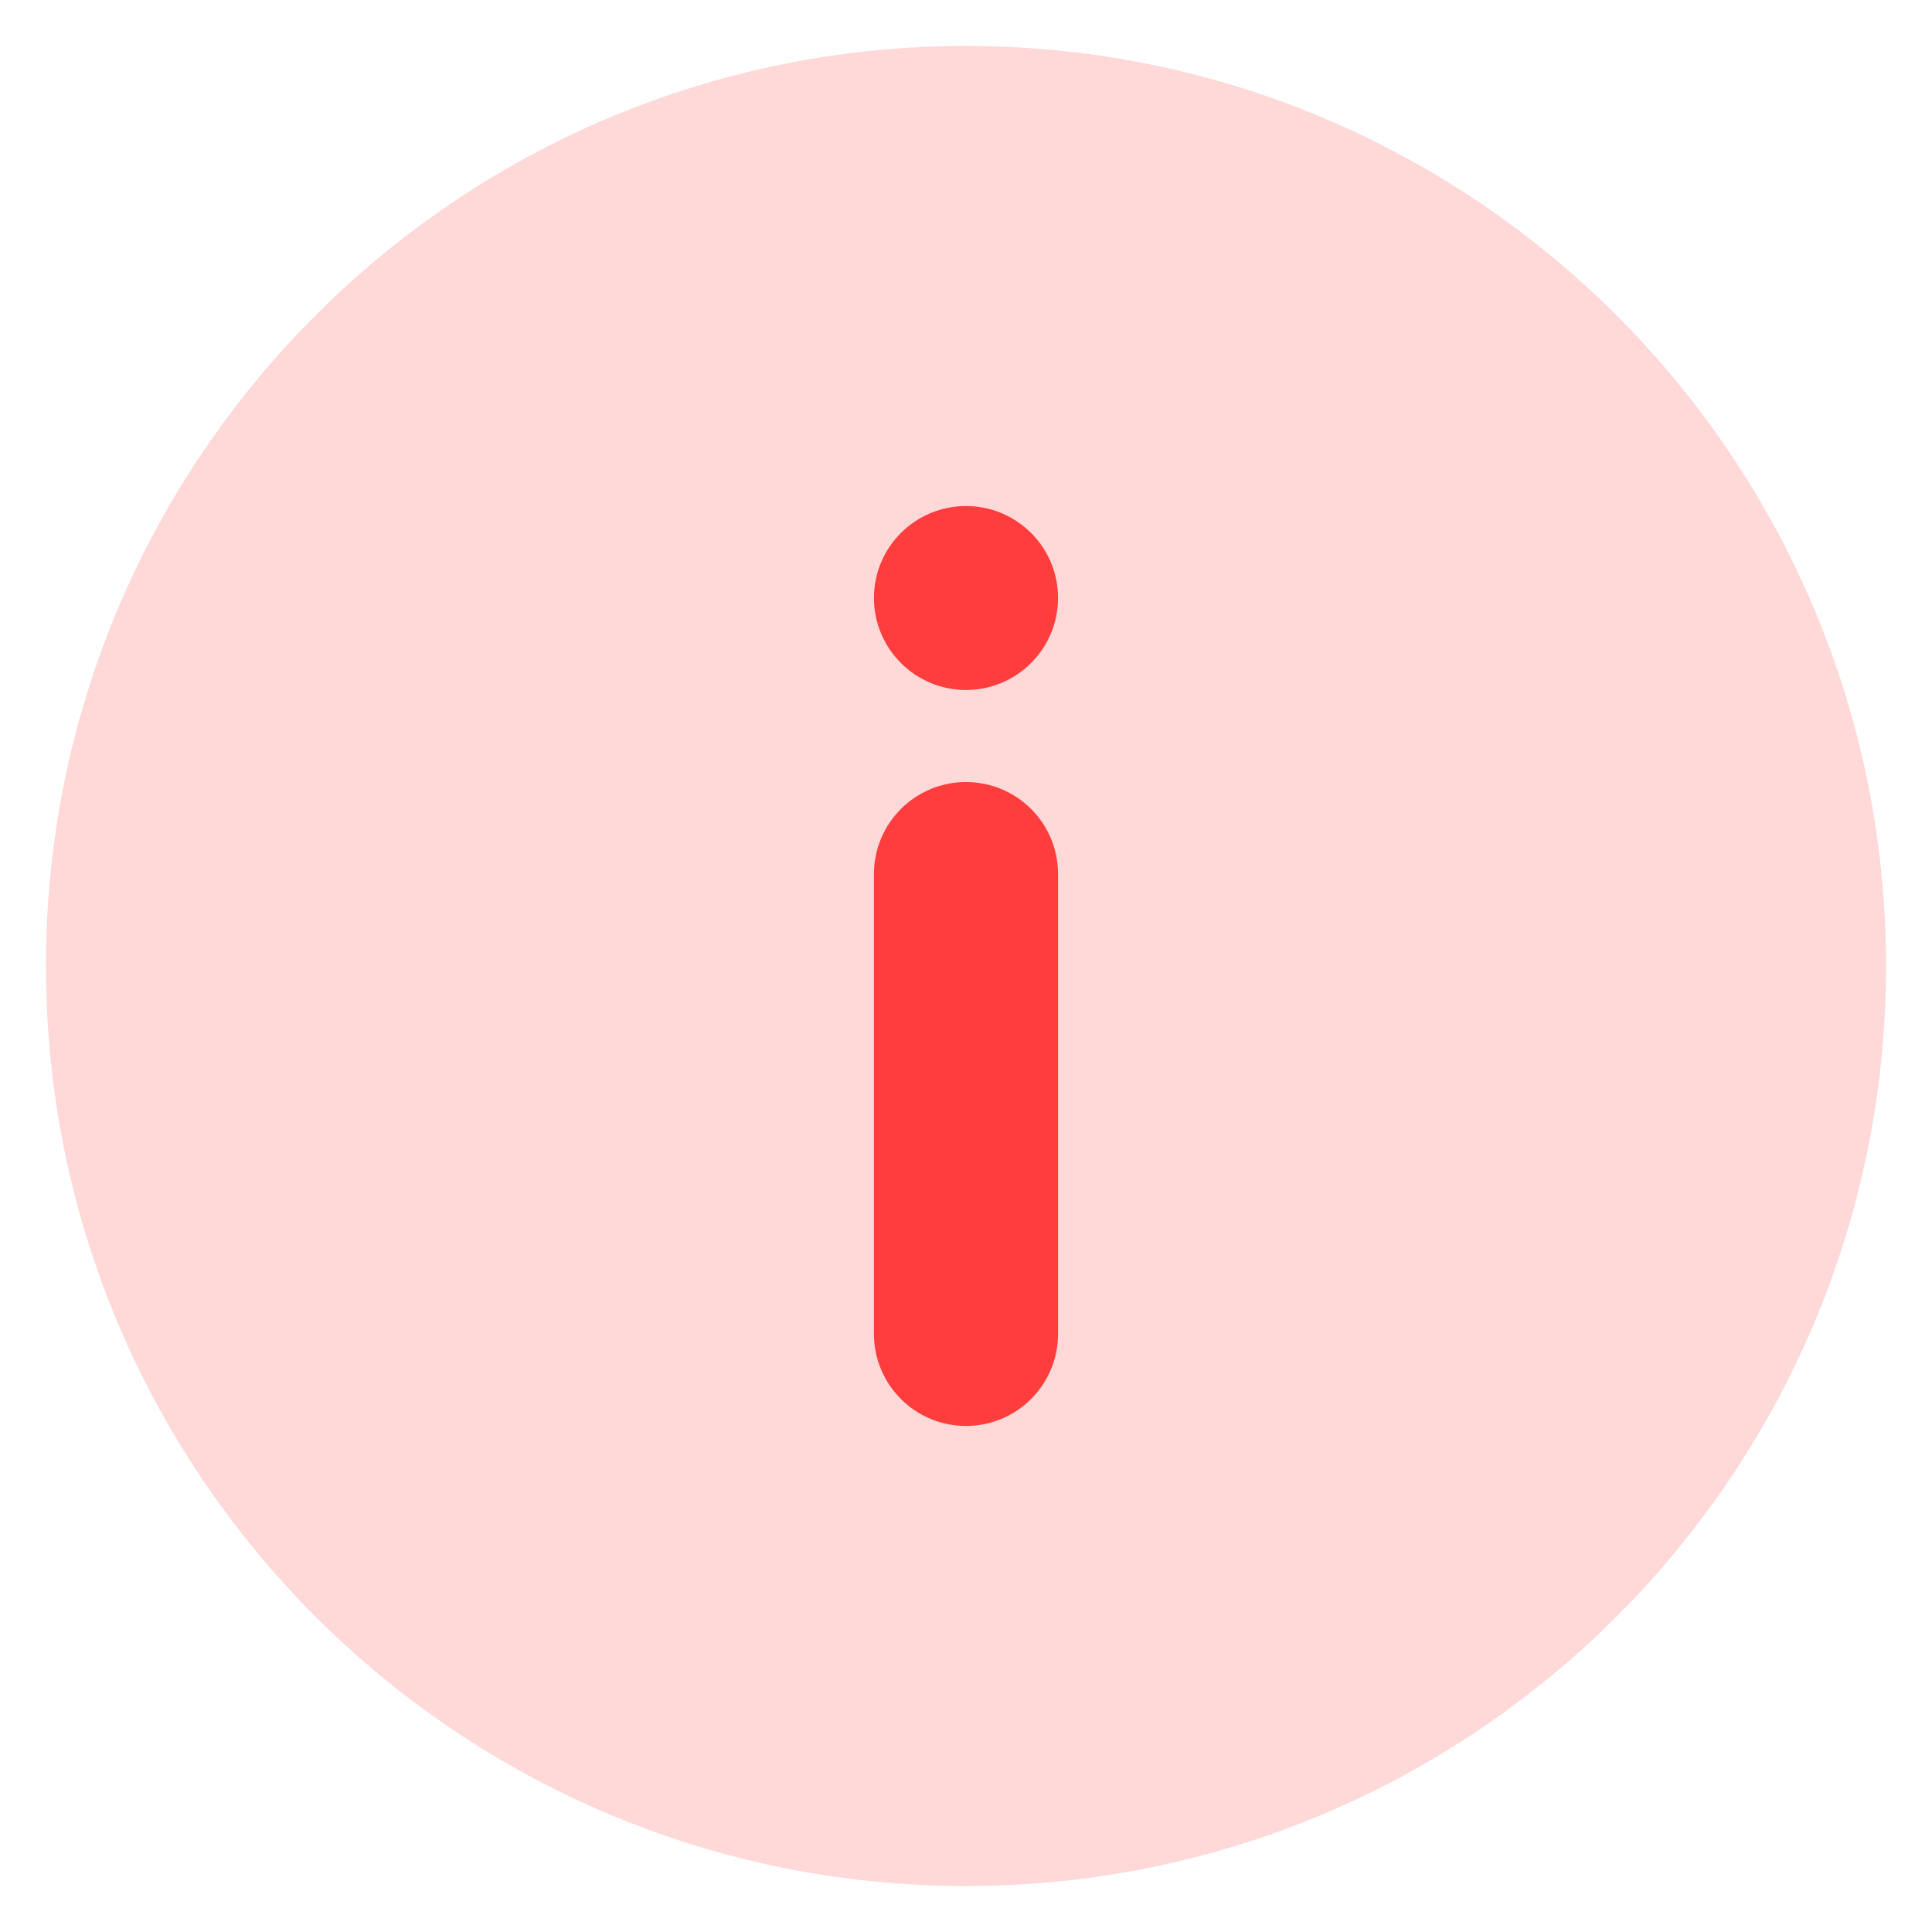
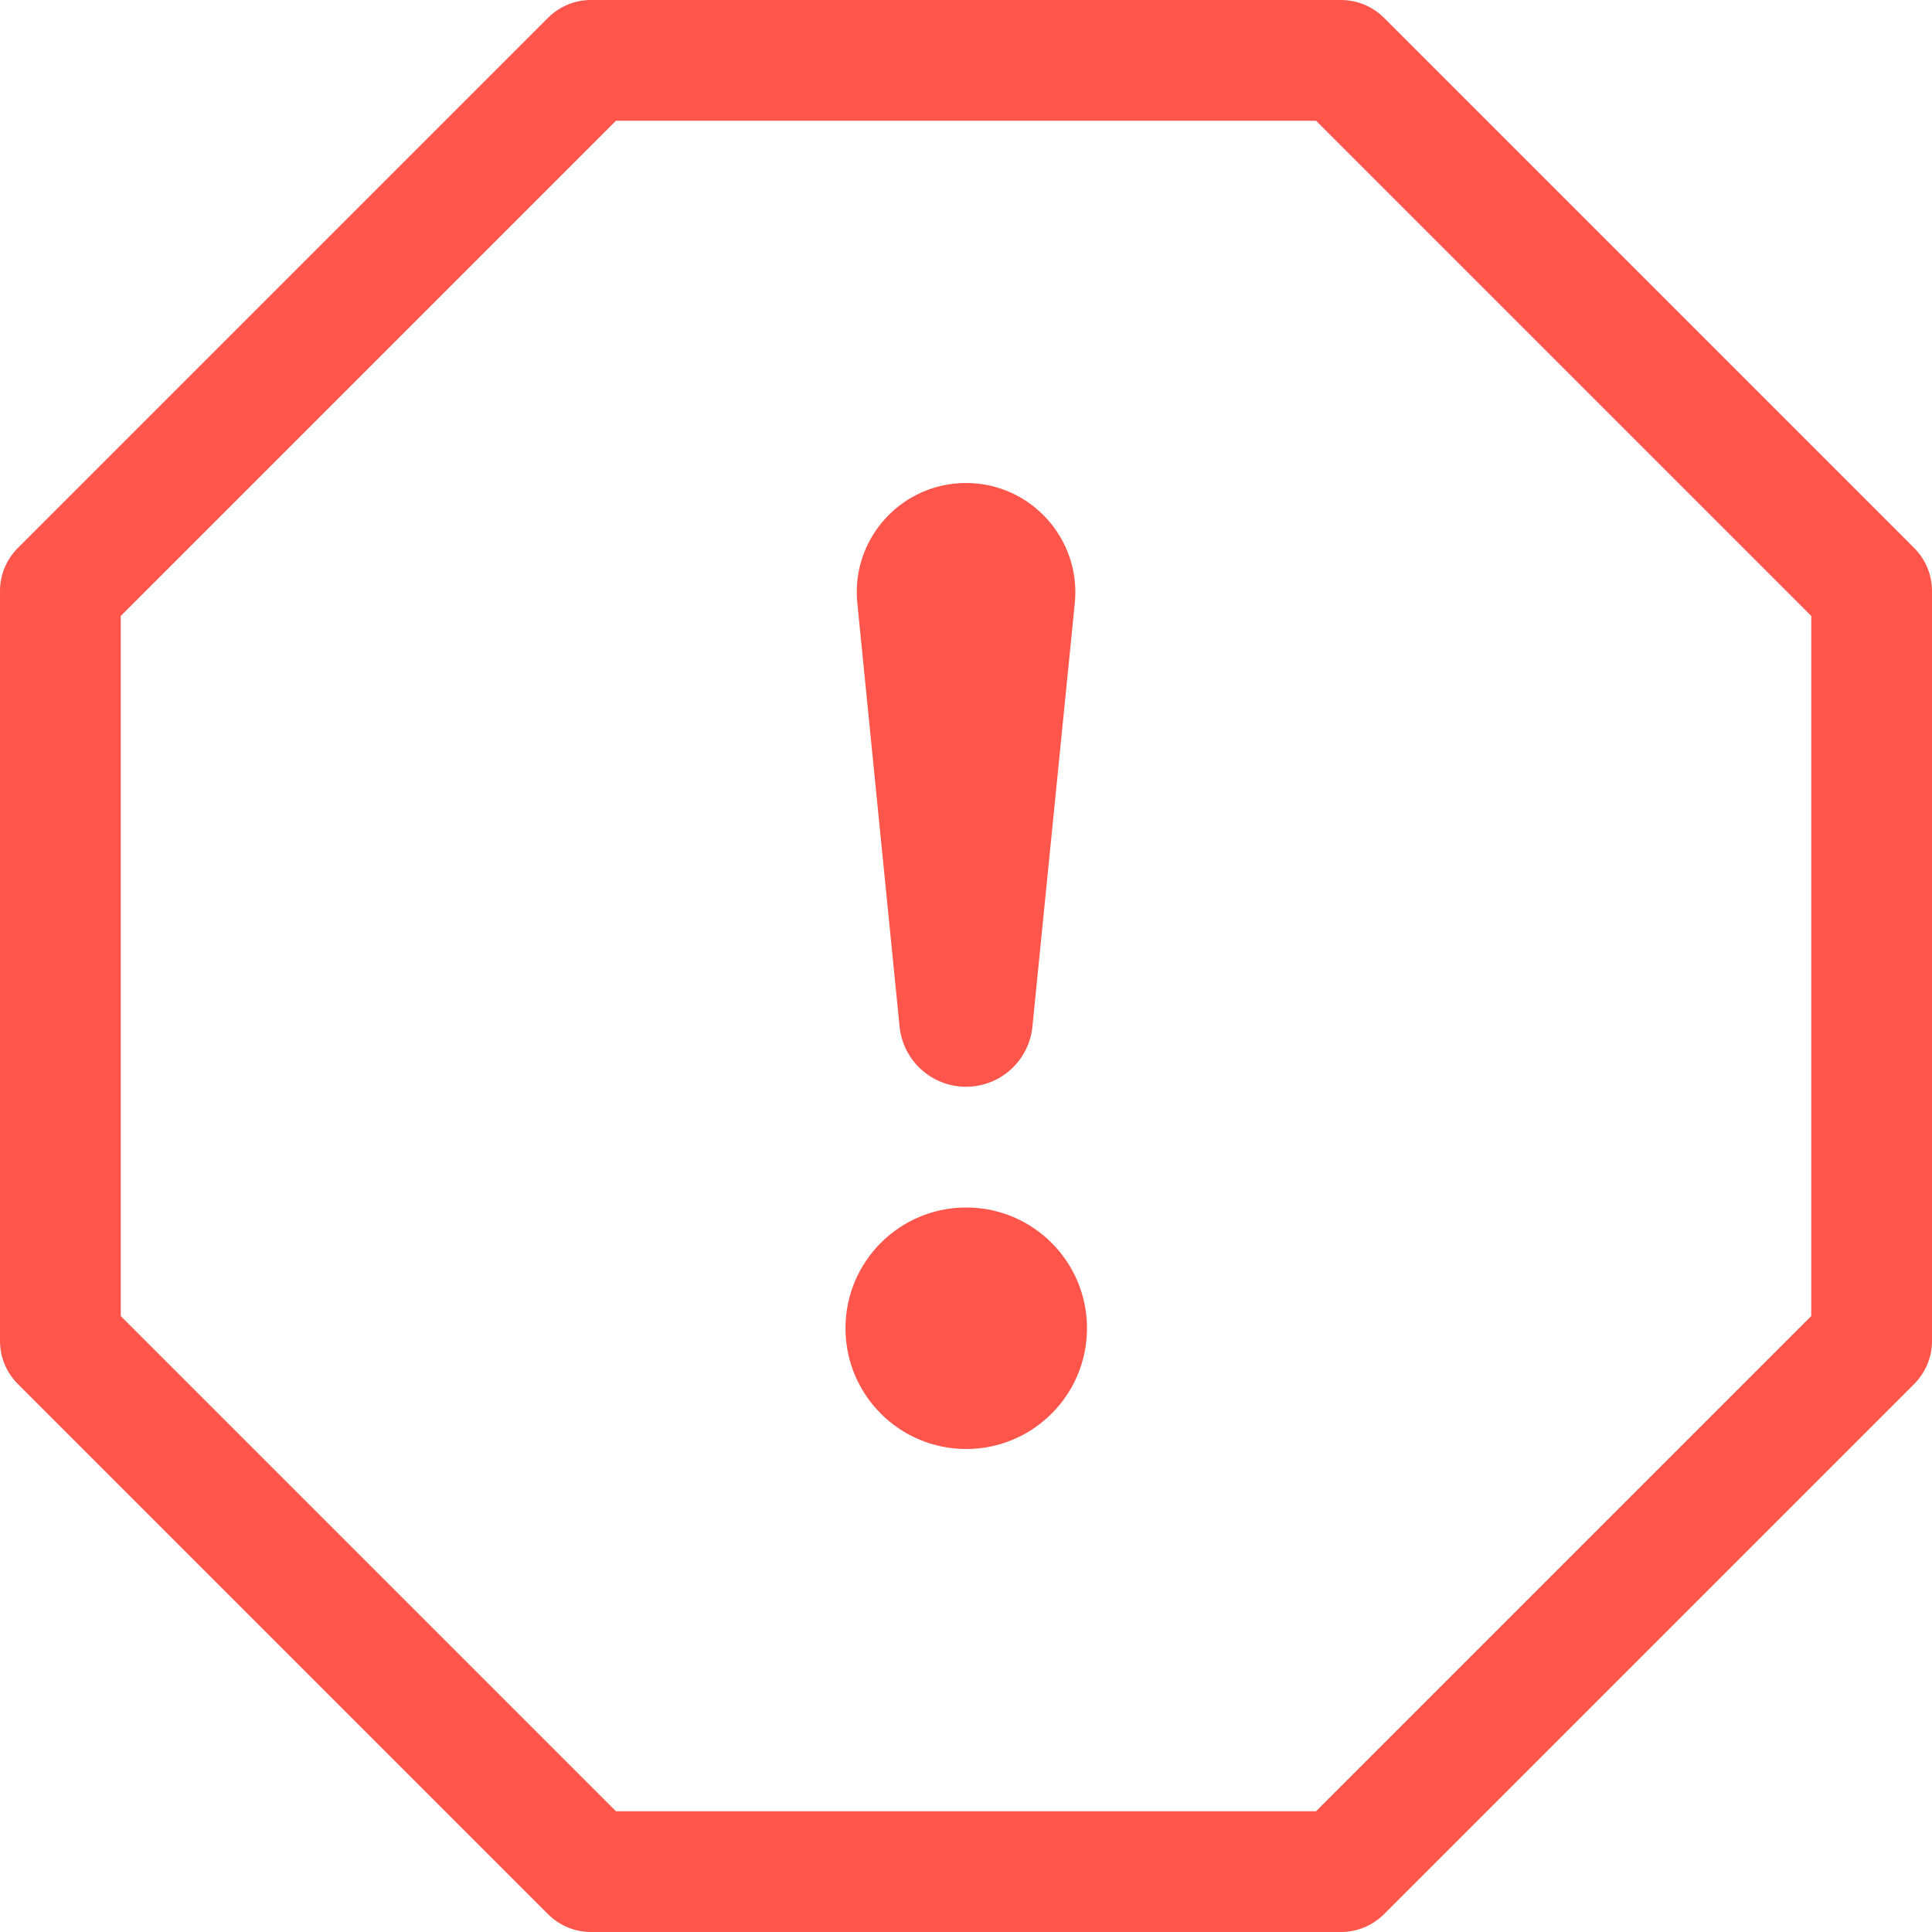
- <svg xmlns="http://www.w3.org/2000/svg" width="14" height="14" viewBox="0 0 14 14" fill="none">
-   <path opacity="0.2" d="M7 13.667C10.682 13.667 13.667 10.682 13.667 7C13.667 3.318 10.682 0.333 7 0.333C3.318 0.333 0.333 3.318 0.333 7C0.333 10.682 3.318 13.667 7 13.667Z" fill="#FF3D3D" />
-   <path d="M7.667 6.333C7.667 5.965 7.368 5.667 7 5.667C6.632 5.667 6.333 5.965 6.333 6.333V9.666C6.333 10.035 6.632 10.333 7 10.333C7.368 10.333 7.667 10.035 7.667 9.666V6.333Z" fill="#FF3D3D" />
-   <path d="M7.667 4.333C7.667 3.965 7.368 3.667 7 3.667C6.632 3.667 6.333 3.965 6.333 4.333C6.333 4.701 6.632 5 7 5C7.368 5 7.667 4.701 7.667 4.333Z" fill="#FF3D3D" />
+ <svg xmlns="http://www.w3.org/2000/svg" width="16" height="16" viewBox="0 0 16 16" fill="none">
+   <path fill-rule="evenodd" clip-rule="evenodd" d="M4.54 0.146C4.634 0.053 4.761 0 4.893 0H11.107C11.239 0 11.366 0.053 11.46 0.146L15.854 4.54C15.947 4.634 16 4.761 16 4.893V11.107C16 11.239 15.947 11.366 15.854 11.46L11.46 15.854C11.366 15.947 11.239 16 11.107 16H4.893C4.761 16 4.634 15.947 4.54 15.854L0.146 11.46C0.053 11.366 0 11.239 0 11.107V4.893C0 4.761 0.053 4.634 0.146 4.54L4.54 0.146ZM5.101 1L1 5.101V10.899L5.101 15H10.899L15 10.899V5.101L10.899 1H5.101Z" fill="#FF554A" />
+   <path d="M7.002 11C7.002 10.448 7.449 10 8.002 10C8.554 10 9.002 10.448 9.002 11C9.002 11.552 8.554 12 8.002 12C7.449 12 7.002 11.552 7.002 11Z" fill="#FF554A" />
+   <path d="M7.1 4.995C7.046 4.462 7.465 4 8 4C8.535 4 8.954 4.462 8.901 4.995L8.55 8.502C8.522 8.785 8.284 9 8 9C7.716 9 7.479 8.785 7.45 8.502L7.1 4.995Z" fill="#FF554A" />
</svg>
